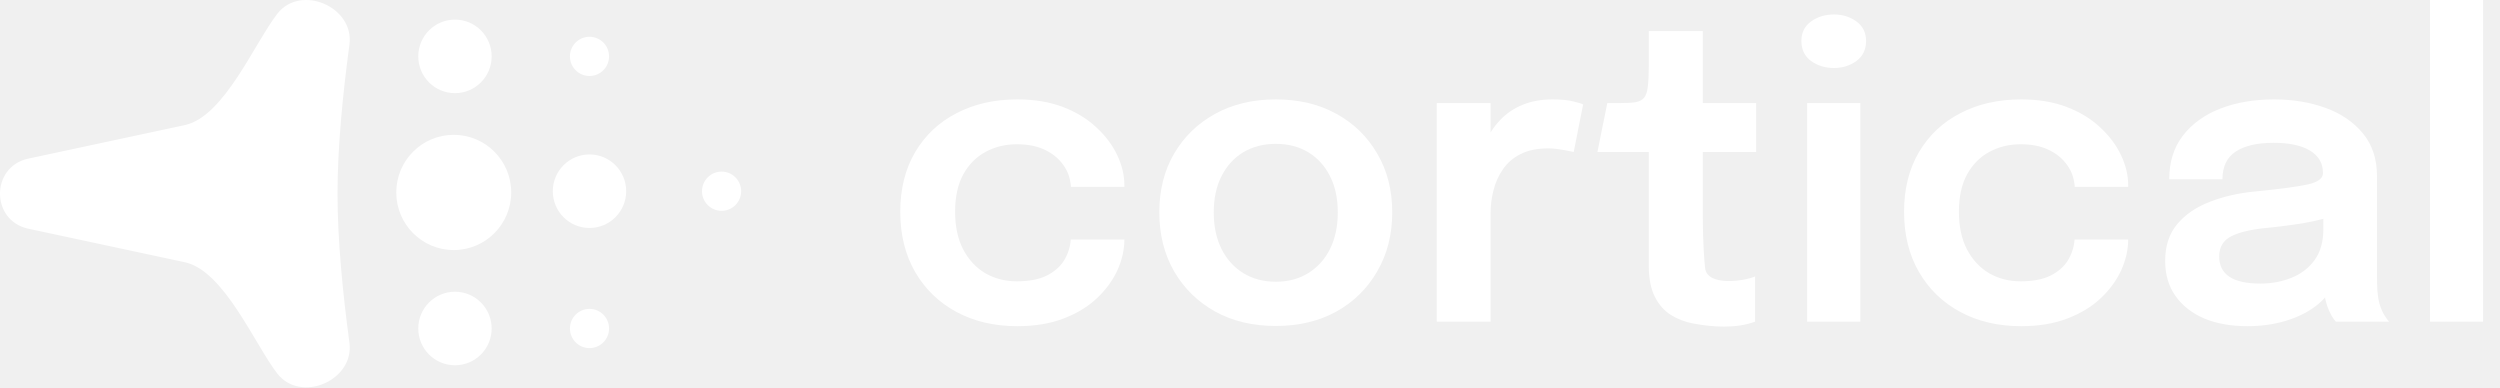
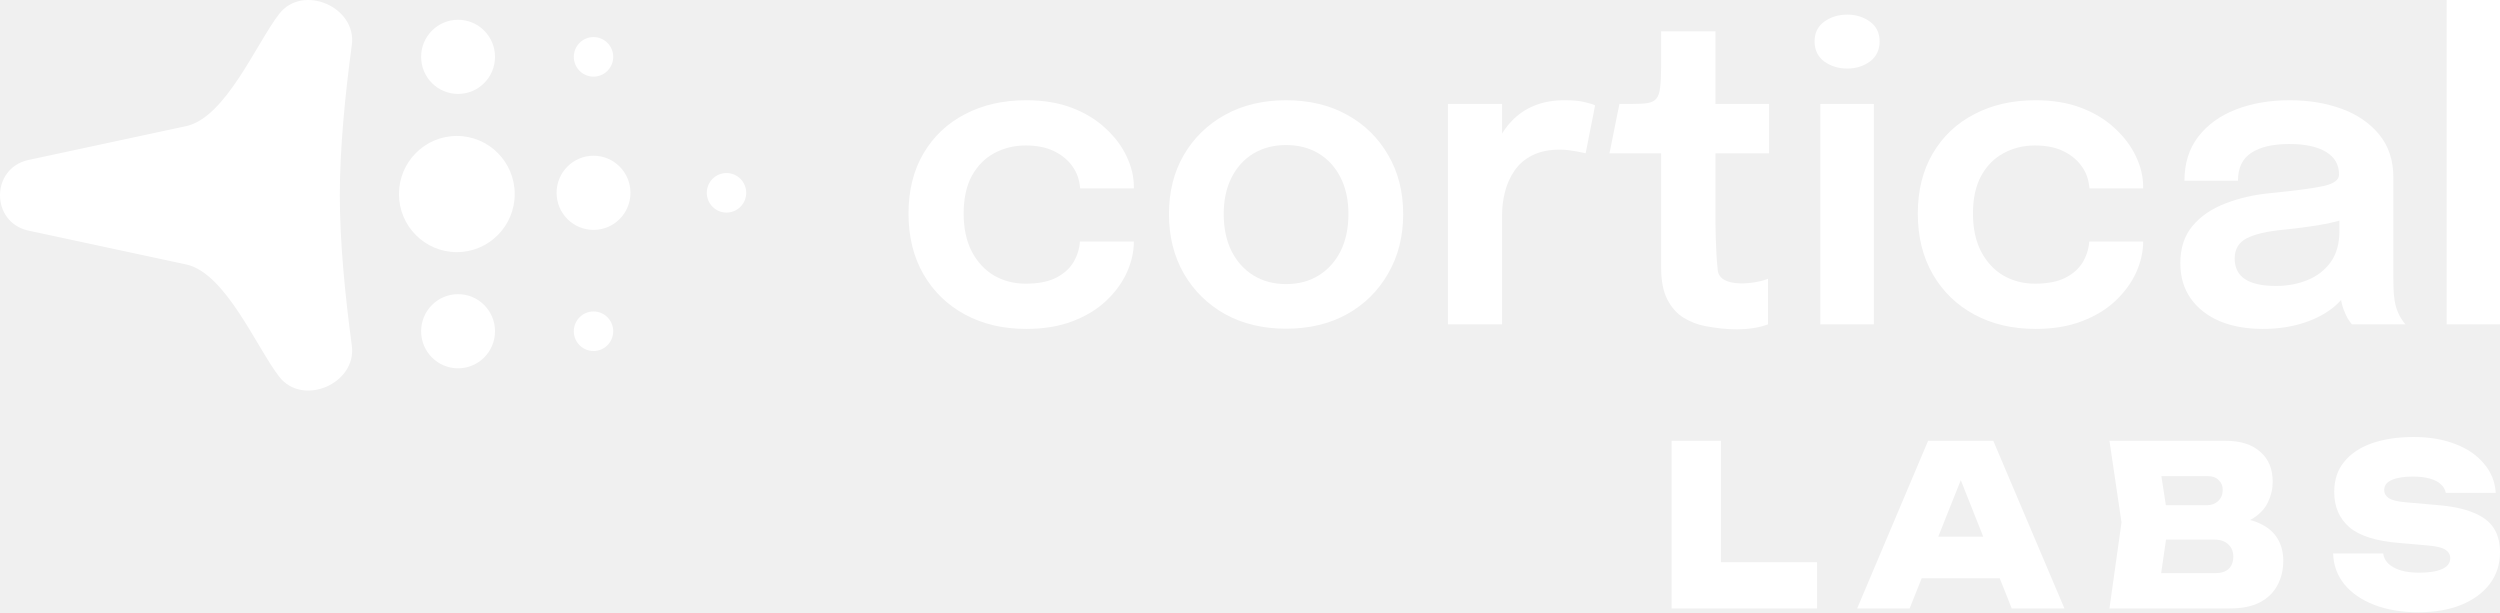
- <svg xmlns="http://www.w3.org/2000/svg" width="142" height="22" viewBox="0 0 142 22" fill="none">
-   <path d="M1.577 12.984C-0.526 12.501 -0.526 9.499 1.577 9.016L10.53 7.098C12.742 6.59 14.466 2.442 15.748 0.786C17.073 -0.926 20.138 0.387 19.848 2.535C19.47 5.329 19.171 8.372 19.171 11C19.171 13.628 19.47 16.671 19.848 19.465C20.138 21.613 17.073 22.926 15.748 21.214C14.466 19.558 12.742 15.41 10.53 14.902L1.577 12.984Z" fill="white" />
-   <path d="M27.926 3.203C27.926 4.356 26.993 5.291 25.842 5.291C24.691 5.291 23.758 4.356 23.758 3.203C23.758 2.049 24.691 1.114 25.842 1.114C26.993 1.114 27.926 2.049 27.926 3.203Z" fill="white" />
-   <path d="M34.595 3.203C34.595 3.818 34.097 4.316 33.483 4.316C32.87 4.316 32.372 3.818 32.372 3.203C32.372 2.587 32.87 2.089 33.483 2.089C34.097 2.089 34.595 2.587 34.595 3.203Z" fill="white" />
-   <path d="M34.595 18.658C34.595 19.273 34.097 19.772 33.483 19.772C32.87 19.772 32.372 19.273 32.372 18.658C32.372 18.043 32.87 17.544 33.483 17.544C34.097 17.544 34.595 18.043 34.595 18.658Z" fill="white" />
-   <path d="M42.097 10.861C42.097 11.476 41.6 11.975 40.986 11.975C40.372 11.975 39.874 11.476 39.874 10.861C39.874 10.246 40.372 9.747 40.986 9.747C41.6 9.747 42.097 10.246 42.097 10.861Z" fill="white" />
-   <path d="M29.037 10.93C29.037 12.738 27.576 14.203 25.772 14.203C23.969 14.203 22.508 12.738 22.508 10.93C22.508 9.123 23.969 7.658 25.772 7.658C27.576 7.658 29.037 9.123 29.037 10.93Z" fill="white" />
-   <path d="M27.926 18.658C27.926 19.812 26.993 20.747 25.842 20.747C24.691 20.747 23.758 19.812 23.758 18.658C23.758 17.505 24.691 16.57 25.842 16.57C26.993 16.57 27.926 17.505 27.926 18.658Z" fill="white" />
-   <path d="M35.567 10.861C35.567 12.014 34.634 12.949 33.483 12.949C32.332 12.949 31.399 12.014 31.399 10.861C31.399 9.707 32.332 8.772 33.483 8.772C34.634 8.772 35.567 9.707 35.567 10.861Z" fill="white" />
-   <path d="M57.785 18.527C56.483 18.527 55.332 18.258 54.332 17.721C53.332 17.183 52.549 16.427 51.983 15.453C51.418 14.479 51.135 13.337 51.135 12.028C51.135 10.727 51.418 9.597 51.983 8.638C52.549 7.68 53.332 6.943 54.332 6.429C55.332 5.907 56.483 5.646 57.785 5.646C58.761 5.646 59.625 5.79 60.377 6.078C61.129 6.367 61.761 6.752 62.272 7.235C62.791 7.711 63.187 8.237 63.458 8.813C63.729 9.382 63.865 9.951 63.865 10.52C63.865 10.536 63.865 10.551 63.865 10.567C63.865 10.582 63.865 10.598 63.865 10.614H60.831C60.831 10.575 60.827 10.532 60.819 10.485C60.811 10.438 60.803 10.392 60.796 10.345C60.734 9.947 60.575 9.589 60.319 9.269C60.063 8.942 59.722 8.681 59.296 8.486C58.87 8.291 58.354 8.194 57.75 8.194C57.106 8.194 56.517 8.338 55.983 8.626C55.456 8.907 55.033 9.332 54.715 9.901C54.406 10.469 54.25 11.179 54.25 12.028C54.25 12.87 54.406 13.586 54.715 14.179C55.026 14.763 55.444 15.211 55.971 15.523C56.506 15.827 57.099 15.979 57.75 15.979C58.44 15.979 59.002 15.874 59.435 15.663C59.877 15.445 60.211 15.157 60.435 14.798C60.66 14.432 60.788 14.035 60.819 13.606H63.865C63.865 14.183 63.733 14.763 63.47 15.348C63.206 15.924 62.819 16.454 62.307 16.937C61.795 17.421 61.16 17.806 60.4 18.095C59.649 18.383 58.777 18.527 57.785 18.527Z" fill="white" />
-   <path d="M72.463 18.515C71.162 18.515 70.014 18.243 69.022 17.697C68.03 17.144 67.251 16.38 66.686 15.406C66.127 14.432 65.849 13.318 65.849 12.063C65.849 10.801 66.127 9.69 66.686 8.732C67.251 7.765 68.03 7.009 69.022 6.464C70.014 5.919 71.162 5.646 72.463 5.646C73.766 5.646 74.913 5.919 75.905 6.464C76.897 7.009 77.672 7.765 78.23 8.732C78.796 9.69 79.079 10.801 79.079 12.063C79.079 13.318 78.796 14.432 78.23 15.406C77.672 16.38 76.897 17.144 75.905 17.697C74.913 18.243 73.766 18.515 72.463 18.515ZM72.463 16.002C73.169 16.002 73.785 15.839 74.312 15.511C74.839 15.184 75.25 14.728 75.544 14.144C75.839 13.551 75.986 12.858 75.986 12.063C75.986 11.268 75.839 10.582 75.544 10.006C75.25 9.421 74.839 8.969 74.312 8.65C73.785 8.33 73.169 8.171 72.463 8.171C71.766 8.171 71.15 8.33 70.615 8.65C70.088 8.969 69.677 9.421 69.383 10.006C69.088 10.582 68.941 11.268 68.941 12.063C68.941 12.858 69.088 13.551 69.383 14.144C69.677 14.728 70.088 15.184 70.615 15.511C71.15 15.839 71.766 16.002 72.463 16.002Z" fill="white" />
-   <path d="M81.608 18.27V5.856H84.666V9.982L83.957 9.585C84.034 9.047 84.177 8.541 84.387 8.065C84.596 7.582 84.875 7.161 85.224 6.803C85.573 6.437 85.995 6.152 86.491 5.95C86.987 5.747 87.553 5.646 88.188 5.646C88.692 5.646 89.087 5.685 89.374 5.763C89.669 5.833 89.851 5.891 89.921 5.938C89.788 6.605 89.386 8.635 89.386 8.635C89.386 8.635 88.547 8.428 87.944 8.428C87.316 8.428 86.789 8.537 86.363 8.755C85.945 8.965 85.611 9.254 85.363 9.62C85.115 9.978 84.937 10.376 84.829 10.812C84.72 11.241 84.666 11.669 84.666 12.098V18.27H81.608Z" fill="white" />
-   <path d="M96.174 18.375C95.716 18.289 95.298 18.13 94.918 17.896C94.538 17.662 94.232 17.319 94 16.867C93.767 16.415 93.651 15.819 93.651 15.079C93.651 14.907 93.651 14.736 93.651 14.565C93.651 14.385 93.651 14.202 93.651 14.015V8.635H90.733L91.294 5.856H91.919C92.322 5.856 92.639 5.841 92.872 5.809C93.104 5.77 93.275 5.685 93.383 5.552C93.492 5.42 93.562 5.213 93.593 4.933C93.631 4.644 93.651 4.247 93.651 3.74V1.765H96.72V5.856H99.747V8.635H96.72V12.231C96.72 12.514 96.72 14.015 96.849 15.221C96.962 16.276 99.042 15.981 99.689 15.702V18.27C98.61 18.669 97.298 18.586 96.174 18.375Z" fill="white" />
-   <path d="M102.644 18.27V5.856H105.667V18.27H102.644Z" fill="white" />
-   <path d="M114.8 18.527C113.498 18.527 112.347 18.258 111.348 17.721C110.348 17.183 109.565 16.427 108.999 15.453C108.433 14.479 108.151 13.337 108.151 12.028C108.151 10.727 108.433 9.597 108.999 8.638C109.565 7.68 110.348 6.943 111.348 6.429C112.347 5.907 113.498 5.646 114.8 5.646C115.777 5.646 116.641 5.79 117.393 6.078C118.145 6.367 118.776 6.752 119.288 7.235C119.807 7.711 120.203 8.237 120.474 8.813C120.745 9.382 120.881 9.951 120.881 10.52C120.881 10.536 120.881 10.551 120.881 10.567C120.881 10.582 120.881 10.598 120.881 10.614H117.846C117.846 10.575 117.843 10.532 117.835 10.485C117.827 10.438 117.819 10.392 117.812 10.345C117.75 9.947 117.591 9.589 117.335 9.269C117.079 8.942 116.738 8.681 116.312 8.486C115.886 8.291 115.37 8.194 114.766 8.194C114.122 8.194 113.533 8.338 112.998 8.626C112.471 8.907 112.049 9.332 111.731 9.901C111.421 10.469 111.266 11.179 111.266 12.028C111.266 12.87 111.421 13.586 111.731 14.179C112.041 14.763 112.46 15.211 112.987 15.523C113.522 15.827 114.115 15.979 114.766 15.979C115.455 15.979 116.017 15.874 116.451 15.663C116.893 15.445 117.226 15.157 117.451 14.798C117.676 14.432 117.804 14.035 117.835 13.606H120.881C120.881 14.183 120.749 14.763 120.485 15.348C120.222 15.924 119.834 16.454 119.323 16.937C118.811 17.421 118.176 17.806 117.416 18.095C116.664 18.383 115.793 18.527 114.8 18.527Z" fill="white" />
-   <path d="M127.643 18.527C126.72 18.527 125.91 18.383 125.213 18.095C124.515 17.798 123.969 17.374 123.574 16.82C123.178 16.267 122.981 15.601 122.981 14.822C122.981 13.972 123.209 13.275 123.667 12.729C124.132 12.176 124.755 11.751 125.538 11.455C126.321 11.151 127.189 10.957 128.142 10.871C129.553 10.73 130.537 10.598 131.095 10.473C131.661 10.341 131.944 10.13 131.944 9.842C131.944 9.834 131.944 9.83 131.944 9.83C131.944 9.823 131.944 9.819 131.944 9.819C131.944 9.273 131.7 8.852 131.212 8.556C130.723 8.26 130.034 8.112 129.142 8.112C128.204 8.112 127.484 8.28 126.98 8.615C126.484 8.942 126.236 9.464 126.236 10.181H123.213C123.213 9.207 123.469 8.385 123.98 7.715C124.5 7.037 125.209 6.522 126.108 6.172C127.007 5.821 128.026 5.646 129.165 5.646C130.227 5.646 131.2 5.806 132.084 6.125C132.967 6.445 133.676 6.928 134.211 7.574C134.746 8.221 135.013 9.028 135.013 9.994C135.013 10.158 135.013 10.321 135.013 10.485C135.013 10.649 135.013 10.812 135.013 10.976V15.652C135.013 15.948 135.021 16.24 135.036 16.528C135.06 16.809 135.102 17.062 135.164 17.288C135.242 17.537 135.335 17.748 135.443 17.919C135.552 18.091 135.637 18.207 135.699 18.27H132.676C132.622 18.215 132.545 18.11 132.444 17.954C132.351 17.791 132.266 17.604 132.188 17.393C132.111 17.159 132.053 16.91 132.014 16.645C131.975 16.372 131.956 16.072 131.956 15.745L132.56 16.166C132.328 16.641 131.971 17.058 131.491 17.417C131.018 17.767 130.452 18.04 129.793 18.235C129.134 18.43 128.418 18.527 127.643 18.527ZM128.387 16.107C129.022 16.107 129.611 15.998 130.154 15.78C130.696 15.562 131.134 15.227 131.467 14.775C131.801 14.315 131.967 13.727 131.967 13.01V11.35L132.711 12.192C132.215 12.379 131.618 12.534 130.921 12.659C130.223 12.776 129.518 12.87 128.805 12.94C127.891 13.025 127.201 13.185 126.736 13.419C126.278 13.653 126.05 14.035 126.05 14.565C126.05 15.079 126.244 15.464 126.631 15.722C127.019 15.979 127.604 16.107 128.387 16.107Z" fill="white" />
-   <path d="M141.037 0V18.27H138.026V0H141.037Z" fill="white" />
-   <path d="M102.865 3.464C103.237 3.729 103.671 3.862 104.167 3.862C104.656 3.862 105.082 3.729 105.446 3.464C105.81 3.191 105.993 2.813 105.993 2.33C105.993 1.855 105.81 1.485 105.446 1.22C105.082 0.955 104.656 0.822 104.167 0.822C103.671 0.822 103.237 0.955 102.865 1.22C102.501 1.485 102.319 1.855 102.319 2.33C102.319 2.813 102.501 3.191 102.865 3.464Z" fill="white" />
+ <svg xmlns="http://www.w3.org/2000/svg" width="147" height="36" viewBox="0 0 147 36" fill="none">
+   <path d="M1.644 13.554C-0.548 13.05 -0.548 9.916 1.644 9.412L10.975 7.41C13.28 6.879 15.078 2.55 16.413 0.821C17.794 -0.967 20.989 0.404 20.687 2.646C20.293 5.563 19.981 8.74 19.981 11.483C19.981 14.226 20.293 17.402 20.687 20.32C20.989 22.561 17.794 23.932 16.413 22.145C15.078 20.416 13.28 16.087 10.975 15.556L1.644 13.554Z" fill="white" />
+   <path d="M29.107 3.343C29.107 4.547 28.134 5.523 26.934 5.523C25.735 5.523 24.762 4.547 24.762 3.343C24.762 2.139 25.735 1.163 26.934 1.163C28.134 1.163 29.107 2.139 29.107 3.343Z" fill="white" />
+   <path d="M36.057 3.343C36.057 3.985 35.539 4.506 34.899 4.506C34.259 4.506 33.74 3.985 33.74 3.343C33.74 2.701 34.259 2.18 34.899 2.18C35.539 2.18 36.057 2.701 36.057 3.343Z" fill="white" />
+   <path d="M36.057 19.477C36.057 20.119 35.539 20.64 34.899 20.64C34.259 20.64 33.74 20.119 33.74 19.477C33.74 18.835 34.259 18.314 34.899 18.314C35.539 18.314 36.057 18.835 36.057 19.477Z" fill="white" />
+   <path d="M43.877 11.337C43.877 11.98 43.358 12.5 42.718 12.5C42.079 12.5 41.56 11.98 41.56 11.337C41.56 10.695 42.079 10.175 42.718 10.175C43.358 10.175 43.877 10.695 43.877 11.337Z" fill="white" />
+   <path d="M30.265 11.41C30.265 13.297 28.741 14.826 26.862 14.826C24.983 14.826 23.459 13.297 23.459 11.41C23.459 9.524 24.983 7.994 26.862 7.994C28.741 7.994 30.265 9.524 30.265 11.41Z" fill="white" />
+   <path d="M29.107 19.477C29.107 20.681 28.134 21.657 26.934 21.657C25.735 21.657 24.762 20.681 24.762 19.477C24.762 18.273 25.735 17.297 26.934 17.297C28.134 17.297 29.107 18.273 29.107 19.477Z" fill="white" />
+   <path d="M37.071 11.337C37.071 12.542 36.098 13.518 34.899 13.518C33.699 13.518 32.727 12.542 32.727 11.337C32.727 10.133 33.699 9.157 34.899 9.157C36.098 9.157 37.071 10.133 37.071 11.337Z" fill="white" />
+   <path d="M60.342 19.34C58.986 19.34 57.788 19.059 56.748 18.498C55.707 17.937 54.892 17.148 54.303 16.131C53.714 15.114 53.42 13.922 53.42 12.556C53.42 11.197 53.714 10.018 54.303 9.017C54.892 8.017 55.707 7.248 56.748 6.711C57.788 6.166 58.986 5.894 60.342 5.894C61.358 5.894 62.258 6.044 63.04 6.345C63.823 6.646 64.48 7.049 65.013 7.553C65.553 8.049 65.965 8.598 66.247 9.2C66.529 9.794 66.671 10.388 66.671 10.982C66.671 10.998 66.671 11.014 66.671 11.031C66.671 11.047 66.671 11.063 66.671 11.079H63.512C63.512 11.039 63.508 10.994 63.5 10.945C63.492 10.896 63.484 10.848 63.476 10.799C63.411 10.384 63.246 10.01 62.98 9.676C62.714 9.335 62.359 9.062 61.915 8.859C61.471 8.655 60.935 8.554 60.306 8.554C59.636 8.554 59.023 8.704 58.466 9.005C57.917 9.298 57.478 9.741 57.147 10.335C56.824 10.929 56.663 11.669 56.663 12.556C56.663 13.434 56.824 14.183 57.147 14.801C57.47 15.411 57.905 15.879 58.454 16.204C59.011 16.521 59.628 16.68 60.306 16.68C61.023 16.68 61.608 16.57 62.06 16.351C62.52 16.123 62.867 15.822 63.101 15.448C63.335 15.065 63.468 14.65 63.5 14.203H66.671C66.671 14.805 66.534 15.411 66.259 16.021C65.985 16.623 65.582 17.176 65.049 17.681C64.517 18.185 63.855 18.588 63.065 18.889C62.282 19.19 61.374 19.34 60.342 19.34Z" fill="white" />
+   <path d="M75.621 19.328C74.266 19.328 73.072 19.043 72.039 18.474C71.006 17.896 70.196 17.099 69.607 16.082C69.026 15.065 68.735 13.902 68.735 12.592C68.735 11.275 69.026 10.115 69.607 9.115C70.196 8.106 71.006 7.317 72.039 6.748C73.072 6.178 74.266 5.894 75.621 5.894C76.976 5.894 78.17 6.178 79.203 6.748C80.236 7.317 81.042 8.106 81.623 9.115C82.212 10.115 82.507 11.275 82.507 12.592C82.507 13.902 82.212 15.065 81.623 16.082C81.042 17.099 80.236 17.896 79.203 18.474C78.17 19.043 76.976 19.328 75.621 19.328ZM75.621 16.704C76.355 16.704 76.996 16.534 77.545 16.192C78.094 15.85 78.521 15.374 78.828 14.764C79.134 14.146 79.288 13.422 79.288 12.592C79.288 11.763 79.134 11.047 78.828 10.445C78.521 9.835 78.094 9.363 77.545 9.029C76.996 8.696 76.355 8.529 75.621 8.529C74.895 8.529 74.254 8.696 73.697 9.029C73.148 9.363 72.721 9.835 72.414 10.445C72.108 11.047 71.954 11.763 71.954 12.592C71.954 13.422 72.108 14.146 72.414 14.764C72.721 15.374 73.148 15.85 73.697 16.192C74.254 16.534 74.895 16.704 75.621 16.704Z" fill="white" />
+   <path d="M85.14 19.072V6.113H88.322V10.421L87.584 10.006C87.665 9.444 87.814 8.916 88.032 8.419C88.25 7.915 88.54 7.476 88.903 7.102C89.266 6.719 89.706 6.422 90.222 6.211C90.738 5.999 91.327 5.894 91.989 5.894C92.513 5.894 92.925 5.934 93.223 6.016C93.53 6.089 93.719 6.15 93.792 6.199C93.654 6.895 93.236 9.014 93.236 9.014C93.236 9.014 92.362 8.798 91.735 8.798C91.081 8.798 90.533 8.912 90.089 9.139C89.653 9.359 89.306 9.66 89.048 10.042C88.79 10.416 88.605 10.831 88.492 11.287C88.379 11.734 88.322 12.182 88.322 12.629V19.072H85.14Z" fill="white" />
+   <path d="M100.301 19.181C99.825 19.092 99.389 18.925 98.994 18.681C98.598 18.437 98.28 18.079 98.038 17.607C97.796 17.136 97.675 16.513 97.675 15.741C97.675 15.562 97.675 15.383 97.675 15.204C97.675 15.017 97.675 14.825 97.675 14.63V9.014H94.637L95.222 6.113H95.872C96.291 6.113 96.622 6.097 96.864 6.064C97.106 6.024 97.283 5.934 97.396 5.796C97.509 5.658 97.582 5.442 97.614 5.149C97.654 4.848 97.675 4.433 97.675 3.905V1.843H100.869V6.113H104.02V9.014H100.869V12.768C100.869 13.063 100.869 14.63 101.004 15.889C101.121 16.99 103.287 16.682 103.959 16.391V19.072C102.837 19.489 101.471 19.401 100.301 19.181Z" fill="white" />
+   <path d="M107.036 19.072V6.113H110.182V19.072H107.036Z" fill="white" />
+   <path d="M119.689 19.34C118.334 19.34 117.136 19.059 116.095 18.498C115.054 17.937 114.24 17.148 113.651 16.131C113.062 15.114 112.767 13.922 112.767 12.556C112.767 11.197 113.062 10.018 113.651 9.017C114.24 8.017 115.054 7.248 116.095 6.711C117.136 6.166 118.334 5.894 119.689 5.894C120.706 5.894 121.605 6.044 122.388 6.345C123.17 6.646 123.828 7.049 124.36 7.553C124.901 8.049 125.312 8.598 125.595 9.2C125.877 9.794 126.018 10.388 126.018 10.982C126.018 10.998 126.018 11.014 126.018 11.031C126.018 11.047 126.018 11.063 126.018 11.079H122.86C122.86 11.039 122.856 10.994 122.848 10.945C122.84 10.896 122.831 10.848 122.823 10.799C122.759 10.384 122.593 10.01 122.327 9.676C122.061 9.335 121.706 9.062 121.262 8.859C120.819 8.655 120.282 8.554 119.653 8.554C118.983 8.554 118.37 8.704 117.814 9.005C117.265 9.298 116.825 9.741 116.495 10.335C116.172 10.929 116.01 11.669 116.01 12.556C116.01 13.434 116.172 14.183 116.495 14.801C116.817 15.411 117.253 15.879 117.801 16.204C118.358 16.521 118.975 16.68 119.653 16.68C120.371 16.68 120.956 16.57 121.408 16.351C121.867 16.123 122.214 15.822 122.448 15.448C122.682 15.065 122.815 14.65 122.848 14.203H126.018C126.018 14.805 125.881 15.411 125.607 16.021C125.332 16.623 124.929 17.176 124.397 17.681C123.864 18.185 123.203 18.588 122.412 18.889C121.629 19.19 120.722 19.34 119.689 19.34Z" fill="white" />
+   <path d="M133.056 19.34C132.096 19.34 131.253 19.19 130.527 18.889C129.801 18.579 129.232 18.136 128.821 17.559C128.41 16.981 128.204 16.286 128.204 15.472C128.204 14.585 128.442 13.857 128.918 13.288C129.402 12.71 130.051 12.267 130.866 11.958C131.681 11.641 132.584 11.437 133.577 11.348C135.045 11.201 136.07 11.063 136.65 10.933C137.239 10.795 137.534 10.575 137.534 10.274C137.534 10.266 137.534 10.262 137.534 10.262C137.534 10.254 137.534 10.25 137.534 10.25C137.534 9.68 137.28 9.241 136.771 8.932C136.263 8.623 135.545 8.468 134.617 8.468C133.641 8.468 132.891 8.643 132.367 8.993C131.85 9.335 131.592 9.88 131.592 10.628H128.446C128.446 9.611 128.712 8.753 129.245 8.053C129.785 7.346 130.523 6.809 131.459 6.443C132.395 6.077 133.456 5.894 134.642 5.894C135.747 5.894 136.759 6.06 137.679 6.394C138.599 6.727 139.337 7.232 139.894 7.907C140.45 8.582 140.729 9.424 140.729 10.433C140.729 10.604 140.729 10.774 140.729 10.945C140.729 11.116 140.729 11.287 140.729 11.458V16.338C140.729 16.648 140.737 16.953 140.753 17.254C140.777 17.546 140.821 17.811 140.886 18.047C140.967 18.307 141.063 18.527 141.176 18.706C141.289 18.885 141.378 19.007 141.442 19.072H138.296C138.24 19.015 138.159 18.905 138.054 18.742C137.957 18.571 137.869 18.376 137.788 18.157C137.707 17.913 137.647 17.652 137.606 17.376C137.566 17.091 137.546 16.778 137.546 16.436L138.175 16.875C137.933 17.372 137.562 17.807 137.062 18.181C136.57 18.547 135.981 18.832 135.295 19.035C134.609 19.238 133.863 19.34 133.056 19.34ZM133.831 16.814C134.492 16.814 135.106 16.7 135.67 16.473C136.235 16.245 136.691 15.895 137.038 15.423C137.385 14.943 137.558 14.329 137.558 13.581V11.848L138.333 12.727C137.816 12.922 137.195 13.085 136.469 13.215C135.743 13.337 135.009 13.434 134.267 13.508C133.315 13.597 132.597 13.764 132.113 14.008C131.637 14.252 131.399 14.65 131.399 15.204C131.399 15.741 131.6 16.143 132.004 16.412C132.407 16.68 133.016 16.814 133.831 16.814Z" fill="white" />
+   <path d="M146.999 0V19.072H143.865V0H146.999Z" fill="white" />
+   <path d="M107.266 3.616C107.653 3.893 108.105 4.031 108.621 4.031C109.129 4.031 109.573 3.893 109.952 3.616C110.332 3.332 110.521 2.937 110.521 2.433C110.521 1.936 110.332 1.55 109.952 1.273C109.573 0.997 109.129 0.859 108.621 0.859C108.105 0.859 107.653 0.997 107.266 1.273C106.887 1.55 106.697 1.936 106.697 2.433C106.697 2.937 106.887 3.332 107.266 3.616Z" fill="white" />
+   <path d="M101.19 25.92V34.423L99.883 33.056H106.842V35.776H98.289V25.92H101.19Z" fill="white" />
+   <path d="M112.039 34.002V31.558H118.439V34.002H112.039ZM117.206 25.92L121.389 35.776H118.289L114.903 27.247H115.687L112.288 35.776H109.201L113.372 25.92H117.206Z" fill="white" />
+   <path d="M130.846 30.966L131.082 30.414C131.788 30.432 132.377 30.55 132.85 30.769C133.323 30.979 133.676 31.273 133.908 31.65C134.141 32.026 134.257 32.469 134.257 32.977C134.257 33.511 134.141 33.993 133.908 34.423C133.684 34.843 133.34 35.176 132.875 35.422C132.41 35.658 131.833 35.776 131.145 35.776H124.036L124.745 30.717L124.036 25.92H130.883C131.746 25.92 132.419 26.134 132.9 26.564C133.39 26.984 133.635 27.571 133.635 28.325C133.635 28.745 133.543 29.144 133.361 29.521C133.186 29.897 132.892 30.217 132.477 30.48C132.07 30.734 131.526 30.896 130.846 30.966ZM126.874 35.093L125.766 33.7H130.286C130.609 33.7 130.862 33.617 131.045 33.45C131.228 33.275 131.319 33.034 131.319 32.727C131.319 32.438 131.223 32.202 131.033 32.018C130.842 31.825 130.564 31.729 130.198 31.729H126.439V29.705H129.788C130.045 29.705 130.261 29.621 130.435 29.455C130.609 29.288 130.696 29.069 130.696 28.798C130.696 28.57 130.618 28.382 130.46 28.233C130.31 28.075 130.095 27.996 129.812 27.996H125.779L126.874 26.603L127.509 30.717L126.874 35.093Z" fill="white" />
+   <path d="M137.189 32.543H140.128C140.161 32.771 140.264 32.973 140.439 33.148C140.621 33.314 140.866 33.446 141.173 33.542C141.48 33.63 141.841 33.674 142.256 33.674C142.829 33.674 143.273 33.603 143.589 33.463C143.912 33.323 144.074 33.108 144.074 32.819C144.074 32.618 143.983 32.456 143.8 32.333C143.618 32.202 143.257 32.114 142.717 32.07L141.074 31.926C139.729 31.82 138.754 31.514 138.148 31.006C137.55 30.489 137.252 29.797 137.252 28.929C137.252 28.22 137.447 27.628 137.837 27.155C138.227 26.673 138.77 26.31 139.468 26.064C140.165 25.819 140.987 25.696 141.933 25.696C142.846 25.696 143.655 25.832 144.36 26.104C145.074 26.375 145.639 26.761 146.054 27.26C146.477 27.751 146.709 28.325 146.751 28.982H143.813C143.779 28.789 143.684 28.623 143.526 28.482C143.377 28.334 143.161 28.22 142.879 28.141C142.597 28.062 142.261 28.022 141.871 28.022C141.356 28.022 140.945 28.088 140.638 28.22C140.339 28.351 140.19 28.548 140.19 28.811C140.19 29.004 140.277 29.161 140.451 29.284C140.634 29.407 140.966 29.49 141.447 29.534L143.252 29.692C144.149 29.762 144.871 29.91 145.419 30.138C145.975 30.357 146.377 30.66 146.626 31.045C146.875 31.422 147 31.899 147 32.478C147 33.179 146.801 33.796 146.402 34.331C146.004 34.856 145.444 35.268 144.722 35.566C144.008 35.855 143.169 36 142.207 36C141.219 36 140.352 35.855 139.605 35.566C138.858 35.277 138.272 34.874 137.849 34.357C137.426 33.831 137.206 33.227 137.189 32.543Z" fill="white" />
</svg>
